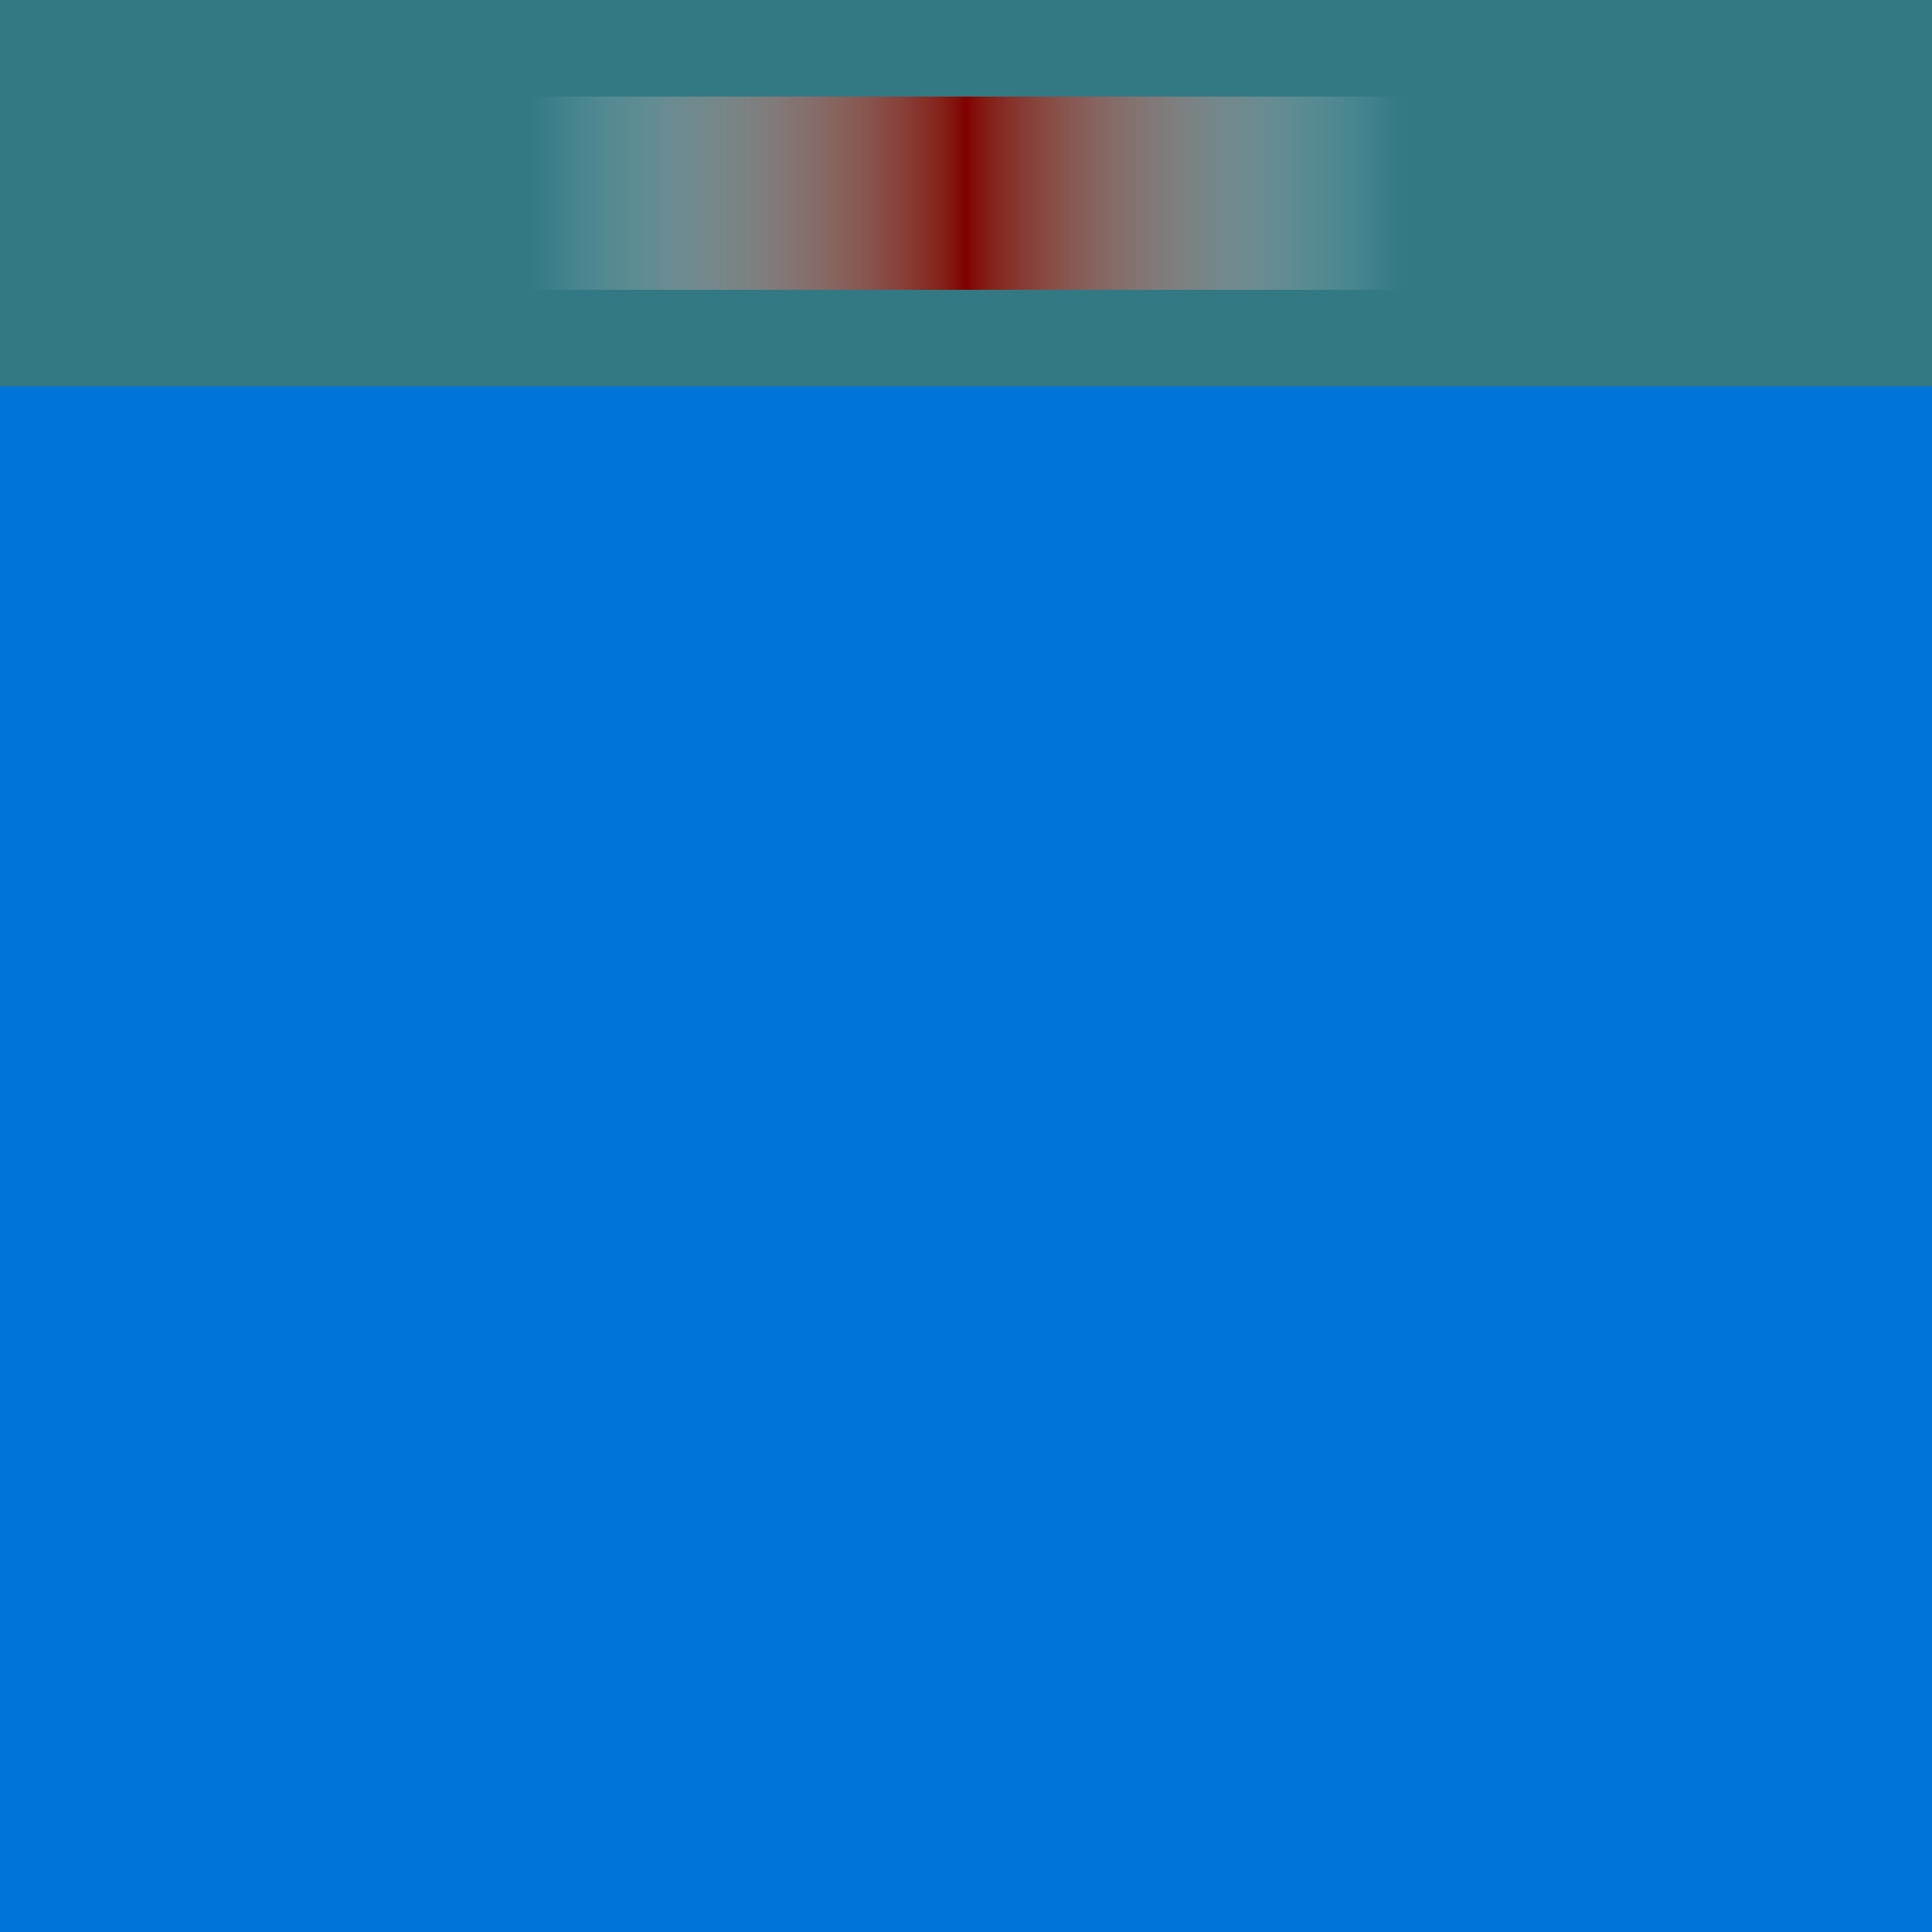
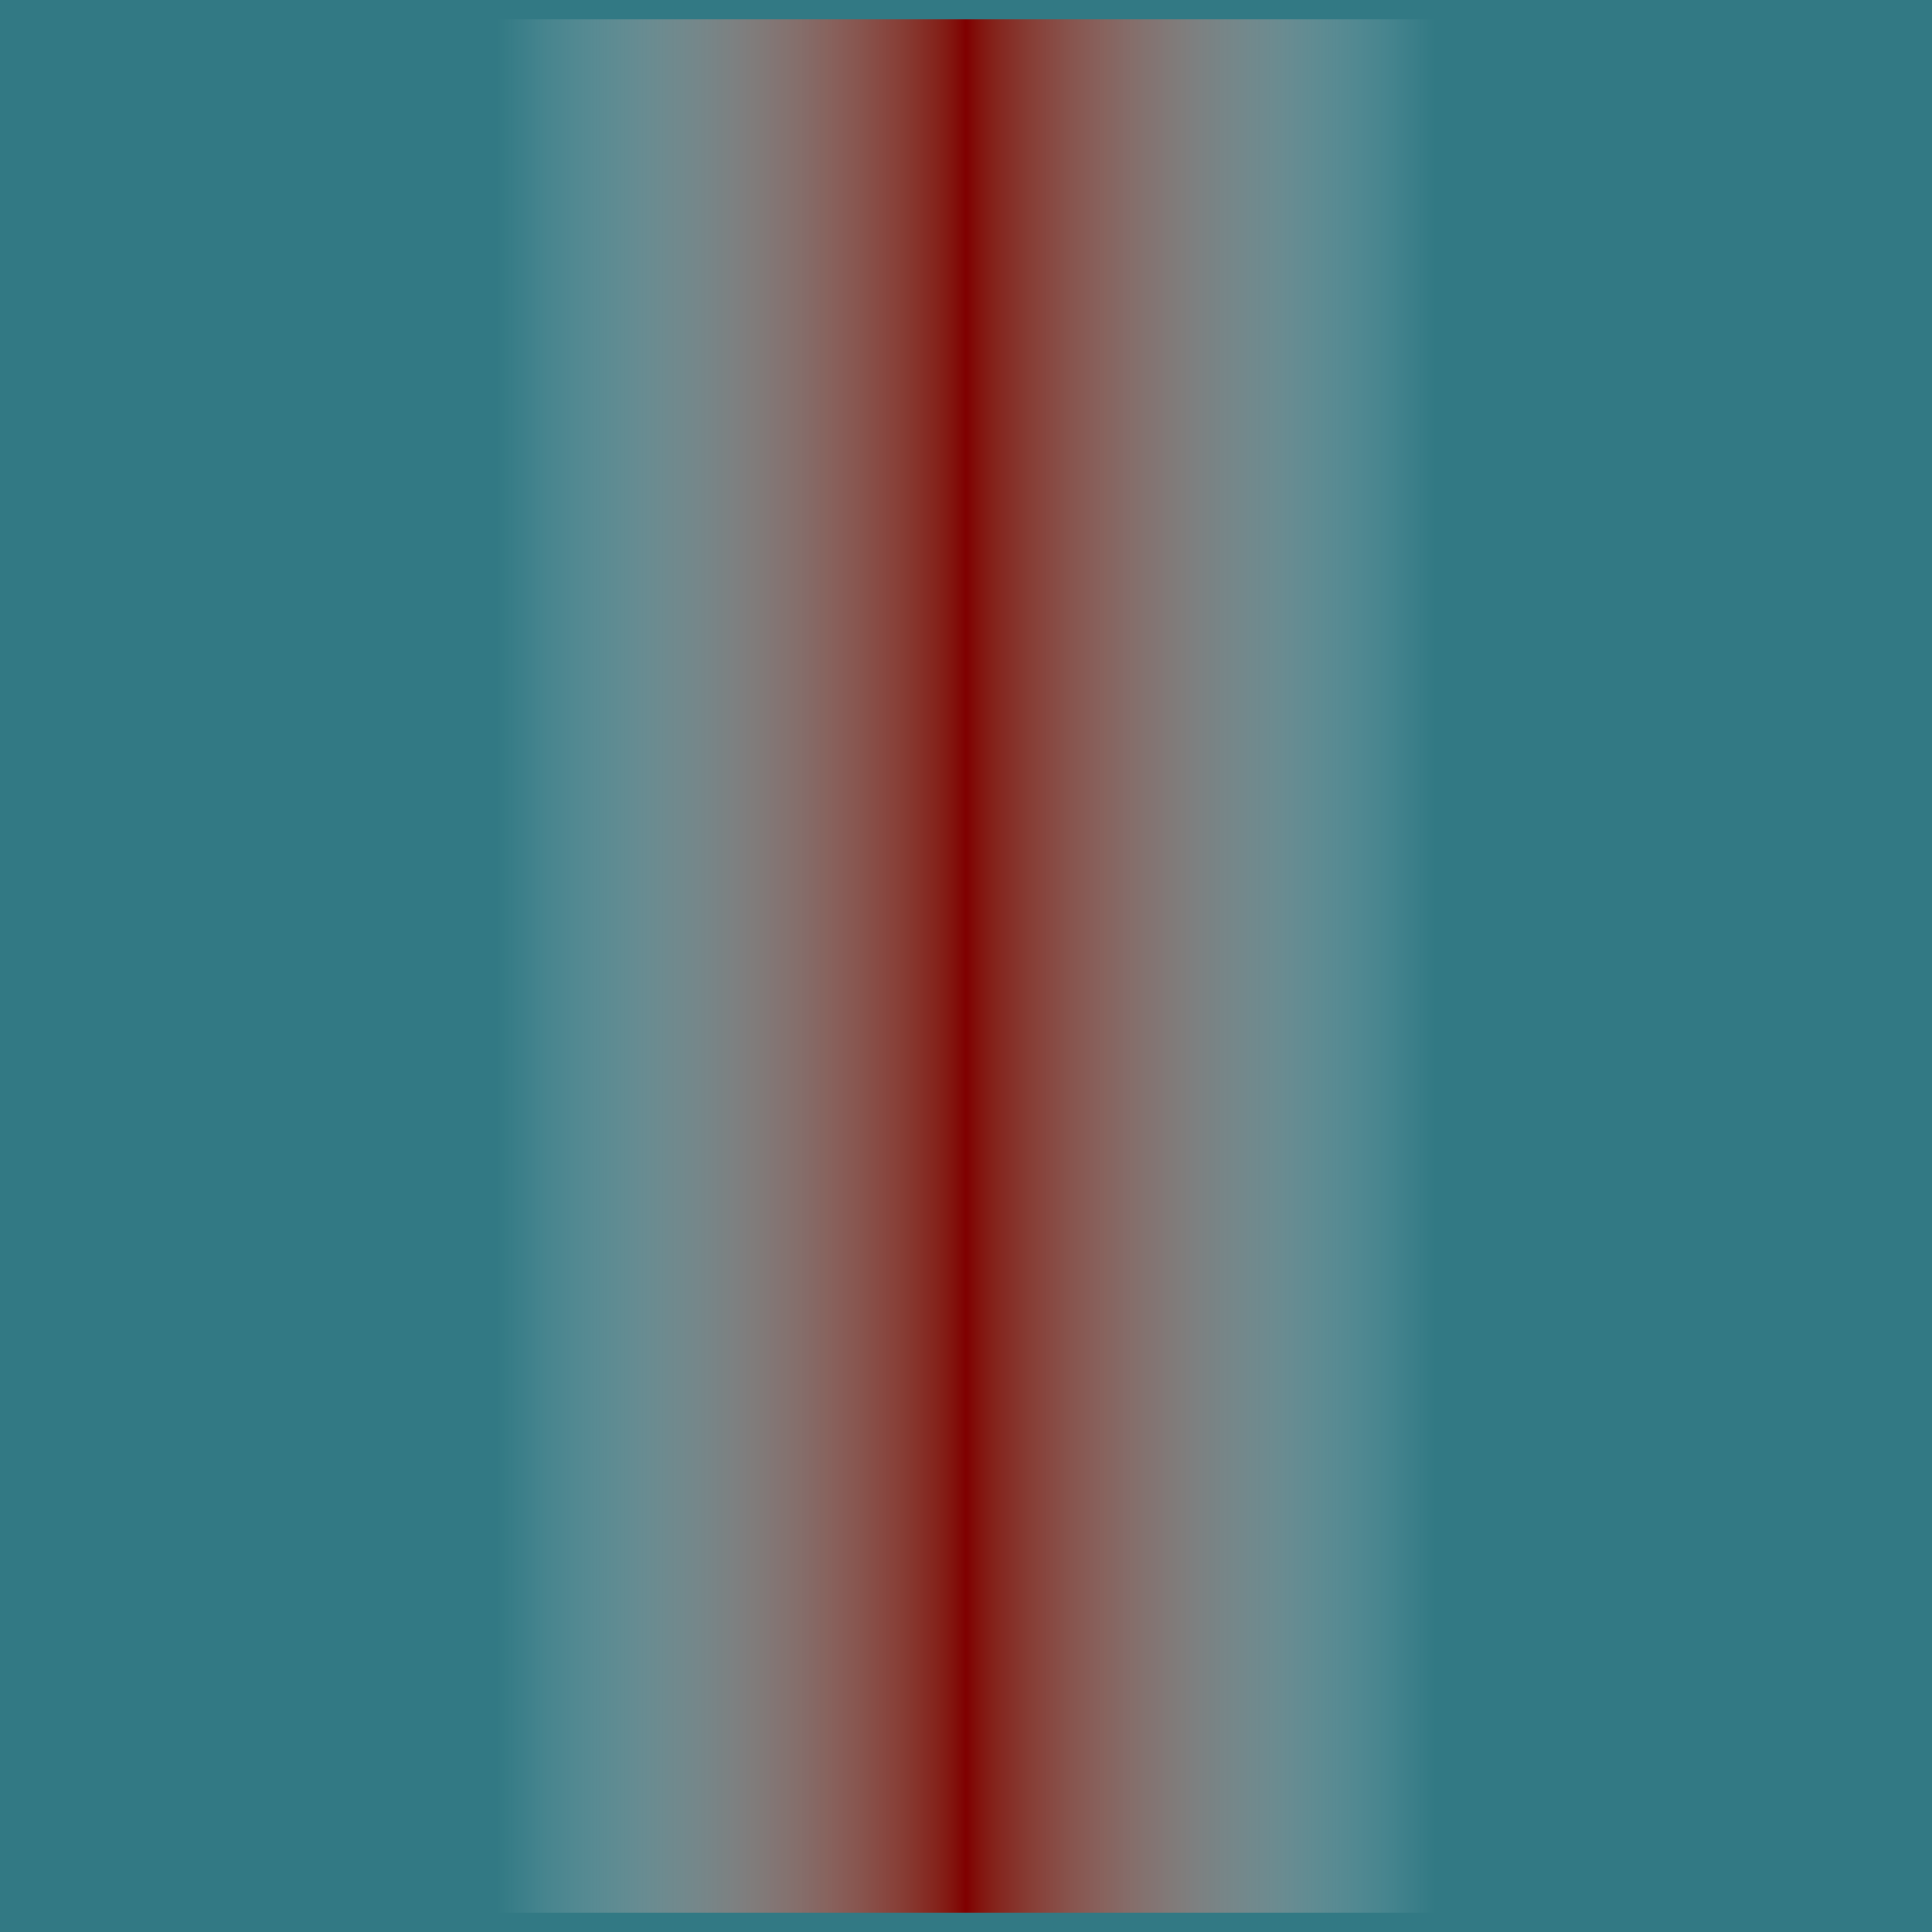
- <svg xmlns="http://www.w3.org/2000/svg" xmlns:xlink="http://www.w3.org/1999/xlink" class="typst-doc" viewBox="0 0 100 100" width="100" height="100">
+ <svg xmlns="http://www.w3.org/2000/svg" xmlns:xlink="http://www.w3.org/1999/xlink" class="typst-doc" viewBox="0 0 500 500" width="500" height="500">
  <g>
    <g transform="translate(0 0)">
-       <path class="typst-shape" fill="#0074d9" d="M 0 0 L 0 100 L 100 100 L 100 0 Z " />
+       <path class="typst-shape" fill="#0074d9" d="M 0 0 L 0 500 L 500 500 L 500 0 Z " />
    </g>
    <g transform="translate(-0 -0)">
-       <path class="typst-shape" fill="#80800064" d="M 0 0 L 0 20 L 100 20 L 100 0 Z " />
+       <path class="typst-shape" fill="#80800064" d="M 0 0 L 0 500 L 500 500 L 500 0 Z " />
    </g>
    <g transform="translate(5 5)">
-       <path class="typst-shape" fill="url(#g89CAD04DFAC296270196CAE4D90A97CD)" d="M 0 0 L 0 10 L 90 10 L 90 0 Z " />
+       <path class="typst-shape" fill="url(#g974D340FE43BFADC2602396B2218FEE9)" d="M 0 0 L 0 490 L 490 490 L 490 0 Z " />
    </g>
  </g>
  <defs id="gradients">
-     <linearGradient id="fB042EE78533CFD0764C287EA4ABF2DF1" spreadMethod="pad" gradientUnits="userSpaceOnUse" x1="0" y1="0" x2="1" y2="0">
+     <linearGradient id="f33CB0B8990FFBCAD975367B74428EFC8" spreadMethod="pad" gradientUnits="userSpaceOnUse" x1="0" y1="0" x2="1" y2="0">
      <stop offset="0%" stop-color="#ffffff00" />
      <stop offset="0.5%" stop-color="#ffffff00" />
      <stop offset="1%" stop-color="#ffffff00" />
      <stop offset="1.5%" stop-color="#ffffff00" />
      <stop offset="2%" stop-color="#ffffff00" />
      <stop offset="2.5%" stop-color="#ffffff00" />
      <stop offset="3%" stop-color="#ffffff00" />
      <stop offset="3.5%" stop-color="#ffffff00" />
      <stop offset="4%" stop-color="#ffffff00" />
      <stop offset="4.5%" stop-color="#ffffff00" />
      <stop offset="5%" stop-color="#ffffff00" />
      <stop offset="5.5%" stop-color="#ffffff00" />
      <stop offset="6%" stop-color="#ffffff00" />
      <stop offset="6.5%" stop-color="#ffffff00" />
      <stop offset="7%" stop-color="#ffffff00" />
      <stop offset="7.5%" stop-color="#ffffff00" />
      <stop offset="8%" stop-color="#ffffff00" />
      <stop offset="8.5%" stop-color="#ffffff00" />
      <stop offset="9%" stop-color="#ffffff00" />
      <stop offset="9.5%" stop-color="#ffffff00" />
      <stop offset="10%" stop-color="#ffffff00" />
      <stop offset="10.5%" stop-color="#ffffff00" />
      <stop offset="11%" stop-color="#ffffff00" />
      <stop offset="11.5%" stop-color="#ffffff00" />
      <stop offset="12%" stop-color="#ffffff00" />
      <stop offset="12.5%" stop-color="#ffffff00" />
      <stop offset="13%" stop-color="#ffffff00" />
      <stop offset="13.5%" stop-color="#ffffff00" />
      <stop offset="14%" stop-color="#ffffff00" />
      <stop offset="14.5%" stop-color="#ffffff00" />
      <stop offset="15%" stop-color="#ffffff00" />
      <stop offset="15.5%" stop-color="#ffffff00" />
      <stop offset="16%" stop-color="#ffffff00" />
      <stop offset="16.5%" stop-color="#ffffff00" />
      <stop offset="17%" stop-color="#ffffff00" />
      <stop offset="17.5%" stop-color="#ffffff00" />
      <stop offset="18%" stop-color="#ffffff00" />
      <stop offset="18.5%" stop-color="#ffffff00" />
      <stop offset="19%" stop-color="#ffffff00" />
      <stop offset="19.5%" stop-color="#ffffff00" />
      <stop offset="20%" stop-color="#ffffff00" />
      <stop offset="20.5%" stop-color="#ffffff00" />
      <stop offset="21%" stop-color="#ffffff00" />
      <stop offset="21.5%" stop-color="#ffffff00" />
      <stop offset="22%" stop-color="#ffffff00" />
      <stop offset="22.5%" stop-color="#ffffff00" />
      <stop offset="23%" stop-color="#ffffff00" />
      <stop offset="23.5%" stop-color="#ffffff00" />
      <stop offset="24%" stop-color="#ffffff00" />
      <stop offset="24.5%" stop-color="#ffffff00" />
      <stop offset="25%" stop-color="#ffffff00" />
      <stop offset="25%" stop-color="#ffffff00" />
      <stop offset="25.5%" stop-color="#fdfafa05" />
      <stop offset="26%" stop-color="#fbf5f40a" />
      <stop offset="26.5%" stop-color="#f9f0ef0f" />
      <stop offset="27%" stop-color="#f7ecea14" />
      <stop offset="27.5%" stop-color="#f5e7e41a" />
      <stop offset="28%" stop-color="#f2e2df1f" />
      <stop offset="28.5%" stop-color="#f0ddda24" />
      <stop offset="29%" stop-color="#eed8d529" />
      <stop offset="29.5%" stop-color="#ecd4cf2e" />
      <stop offset="30%" stop-color="#eacfca33" />
      <stop offset="30.5%" stop-color="#e7cac538" />
      <stop offset="31%" stop-color="#e5c5c03d" />
      <stop offset="31.5%" stop-color="#e3c1bb42" />
      <stop offset="32%" stop-color="#e1bcb647" />
      <stop offset="32.5%" stop-color="#deb7b14d" />
      <stop offset="33%" stop-color="#dcb3ac52" />
      <stop offset="33.5%" stop-color="#daaea757" />
      <stop offset="34%" stop-color="#d7a9a25c" />
      <stop offset="34.5%" stop-color="#d5a59d61" />
      <stop offset="35%" stop-color="#d2a09866" />
      <stop offset="35.5%" stop-color="#d09b936b" />
      <stop offset="36%" stop-color="#cd978e70" />
      <stop offset="36.5%" stop-color="#cb928975" />
      <stop offset="37%" stop-color="#c88d847a" />
      <stop offset="37.5%" stop-color="#c6897f80" />
      <stop offset="38%" stop-color="#c3847a85" />
      <stop offset="38.5%" stop-color="#c180758a" />
      <stop offset="39%" stop-color="#be7b718f" />
      <stop offset="39.5%" stop-color="#bc766c94" />
      <stop offset="40%" stop-color="#b9726799" />
      <stop offset="40.5%" stop-color="#b66d629e" />
      <stop offset="41%" stop-color="#b4695da3" />
      <stop offset="41.5%" stop-color="#b16459a8" />
      <stop offset="42%" stop-color="#ae5f54ad" />
      <stop offset="42.5%" stop-color="#ac5b4fb3" />
      <stop offset="43%" stop-color="#a9564bb8" />
      <stop offset="43.5%" stop-color="#a65146bd" />
      <stop offset="44%" stop-color="#a34d41c2" />
      <stop offset="44.5%" stop-color="#a0483dc7" />
      <stop offset="45%" stop-color="#9d4338cc" />
      <stop offset="45.5%" stop-color="#9b3e33d1" />
      <stop offset="46%" stop-color="#98392ed6" />
      <stop offset="46.5%" stop-color="#953429db" />
      <stop offset="47%" stop-color="#922f24e0" />
      <stop offset="47.5%" stop-color="#8f291fe6" />
      <stop offset="48%" stop-color="#8c231aeb" />
      <stop offset="48.5%" stop-color="#891d14f0" />
      <stop offset="49%" stop-color="#86150ef5" />
      <stop offset="49.5%" stop-color="#830c07fa" />
      <stop offset="50%" stop-color="#800000" />
      <stop offset="50%" stop-color="#800000" />
      <stop offset="50.5%" stop-color="#830c07fa" />
      <stop offset="51%" stop-color="#86150ef5" />
      <stop offset="51.5%" stop-color="#891d14f0" />
      <stop offset="52%" stop-color="#8c231aeb" />
      <stop offset="52.5%" stop-color="#8f291fe6" />
      <stop offset="53%" stop-color="#922f24e0" />
      <stop offset="53.5%" stop-color="#953429db" />
      <stop offset="54%" stop-color="#98392ed6" />
      <stop offset="54.5%" stop-color="#9b3e33d1" />
      <stop offset="55%" stop-color="#9d4338cc" />
      <stop offset="55.5%" stop-color="#a0483dc7" />
      <stop offset="56%" stop-color="#a34d41c2" />
      <stop offset="56.5%" stop-color="#a65146bd" />
      <stop offset="57%" stop-color="#a9564bb8" />
      <stop offset="57.5%" stop-color="#ac5b4fb3" />
      <stop offset="58%" stop-color="#ae5f54ad" />
      <stop offset="58.5%" stop-color="#b16459a8" />
      <stop offset="59%" stop-color="#b4695da3" />
      <stop offset="59.5%" stop-color="#b66d629e" />
      <stop offset="60%" stop-color="#b9726799" />
      <stop offset="60.5%" stop-color="#bc766c94" />
      <stop offset="61%" stop-color="#be7b718f" />
      <stop offset="61.5%" stop-color="#c180758a" />
      <stop offset="62%" stop-color="#c3847a85" />
      <stop offset="62.5%" stop-color="#c6897f80" />
      <stop offset="63%" stop-color="#c88d847a" />
      <stop offset="63.5%" stop-color="#cb928975" />
      <stop offset="64%" stop-color="#cd978e70" />
      <stop offset="64.5%" stop-color="#d09b936b" />
      <stop offset="65%" stop-color="#d2a09866" />
      <stop offset="65.5%" stop-color="#d5a59d61" />
      <stop offset="66%" stop-color="#d7a9a25c" />
      <stop offset="66.5%" stop-color="#daaea757" />
      <stop offset="67%" stop-color="#dcb3ac52" />
      <stop offset="67.5%" stop-color="#deb7b14d" />
      <stop offset="68%" stop-color="#e1bcb647" />
      <stop offset="68.5%" stop-color="#e3c1bb42" />
      <stop offset="69%" stop-color="#e5c5c03d" />
      <stop offset="69.5%" stop-color="#e7cac538" />
      <stop offset="70%" stop-color="#eacfca33" />
      <stop offset="70.5%" stop-color="#ecd4cf2e" />
      <stop offset="71%" stop-color="#eed8d529" />
      <stop offset="71.5%" stop-color="#f0ddda24" />
      <stop offset="72%" stop-color="#f2e2df1f" />
      <stop offset="72.5%" stop-color="#f5e7e41a" />
      <stop offset="73%" stop-color="#f7ecea14" />
      <stop offset="73.5%" stop-color="#f9f0ef0f" />
      <stop offset="74%" stop-color="#fbf5f40a" />
      <stop offset="74.5%" stop-color="#fdfafa05" />
      <stop offset="75%" stop-color="#ffffff00" />
      <stop offset="75%" stop-color="#ffffff00" />
      <stop offset="75.5%" stop-color="#ffffff00" />
      <stop offset="76%" stop-color="#ffffff00" />
      <stop offset="76.5%" stop-color="#ffffff00" />
      <stop offset="77%" stop-color="#ffffff00" />
      <stop offset="77.5%" stop-color="#ffffff00" />
      <stop offset="78%" stop-color="#ffffff00" />
      <stop offset="78.5%" stop-color="#ffffff00" />
      <stop offset="79%" stop-color="#ffffff00" />
      <stop offset="79.5%" stop-color="#ffffff00" />
      <stop offset="80%" stop-color="#ffffff00" />
      <stop offset="80.5%" stop-color="#ffffff00" />
      <stop offset="81%" stop-color="#ffffff00" />
      <stop offset="81.5%" stop-color="#ffffff00" />
      <stop offset="82%" stop-color="#ffffff00" />
      <stop offset="82.5%" stop-color="#ffffff00" />
      <stop offset="83%" stop-color="#ffffff00" />
      <stop offset="83.5%" stop-color="#ffffff00" />
      <stop offset="84%" stop-color="#ffffff00" />
      <stop offset="84.5%" stop-color="#ffffff00" />
      <stop offset="85%" stop-color="#ffffff00" />
      <stop offset="85.5%" stop-color="#ffffff00" />
      <stop offset="86%" stop-color="#ffffff00" />
      <stop offset="86.5%" stop-color="#ffffff00" />
      <stop offset="87%" stop-color="#ffffff00" />
      <stop offset="87.5%" stop-color="#ffffff00" />
      <stop offset="88%" stop-color="#ffffff00" />
      <stop offset="88.5%" stop-color="#ffffff00" />
      <stop offset="89%" stop-color="#ffffff00" />
      <stop offset="89.5%" stop-color="#ffffff00" />
      <stop offset="90%" stop-color="#ffffff00" />
      <stop offset="90.5%" stop-color="#ffffff00" />
      <stop offset="91%" stop-color="#ffffff00" />
      <stop offset="91.5%" stop-color="#ffffff00" />
      <stop offset="92%" stop-color="#ffffff00" />
      <stop offset="92.5%" stop-color="#ffffff00" />
      <stop offset="93%" stop-color="#ffffff00" />
      <stop offset="93.5%" stop-color="#ffffff00" />
      <stop offset="94%" stop-color="#ffffff00" />
      <stop offset="94.5%" stop-color="#ffffff00" />
      <stop offset="95%" stop-color="#ffffff00" />
      <stop offset="95.5%" stop-color="#ffffff00" />
      <stop offset="96%" stop-color="#ffffff00" />
      <stop offset="96.5%" stop-color="#ffffff00" />
      <stop offset="97%" stop-color="#ffffff00" />
      <stop offset="97.5%" stop-color="#ffffff00" />
      <stop offset="98%" stop-color="#ffffff00" />
      <stop offset="98.5%" stop-color="#ffffff00" />
      <stop offset="99%" stop-color="#ffffff00" />
      <stop offset="99.5%" stop-color="#ffffff00" />
      <stop offset="100%" stop-color="#ffffff00" />
    </linearGradient>
  </defs>
  <defs id="gradient-refs">
-     <linearGradient gradientTransform="matrix(90 0 0 10 0 0)" id="g89CAD04DFAC296270196CAE4D90A97CD" href="#fB042EE78533CFD0764C287EA4ABF2DF1" xlink:href="#fB042EE78533CFD0764C287EA4ABF2DF1" />
+     <linearGradient gradientTransform="matrix(490 0 0 490 0 0)" id="g974D340FE43BFADC2602396B2218FEE9" href="#f33CB0B8990FFBCAD975367B74428EFC8" xlink:href="#f33CB0B8990FFBCAD975367B74428EFC8" />
  </defs>
</svg>
